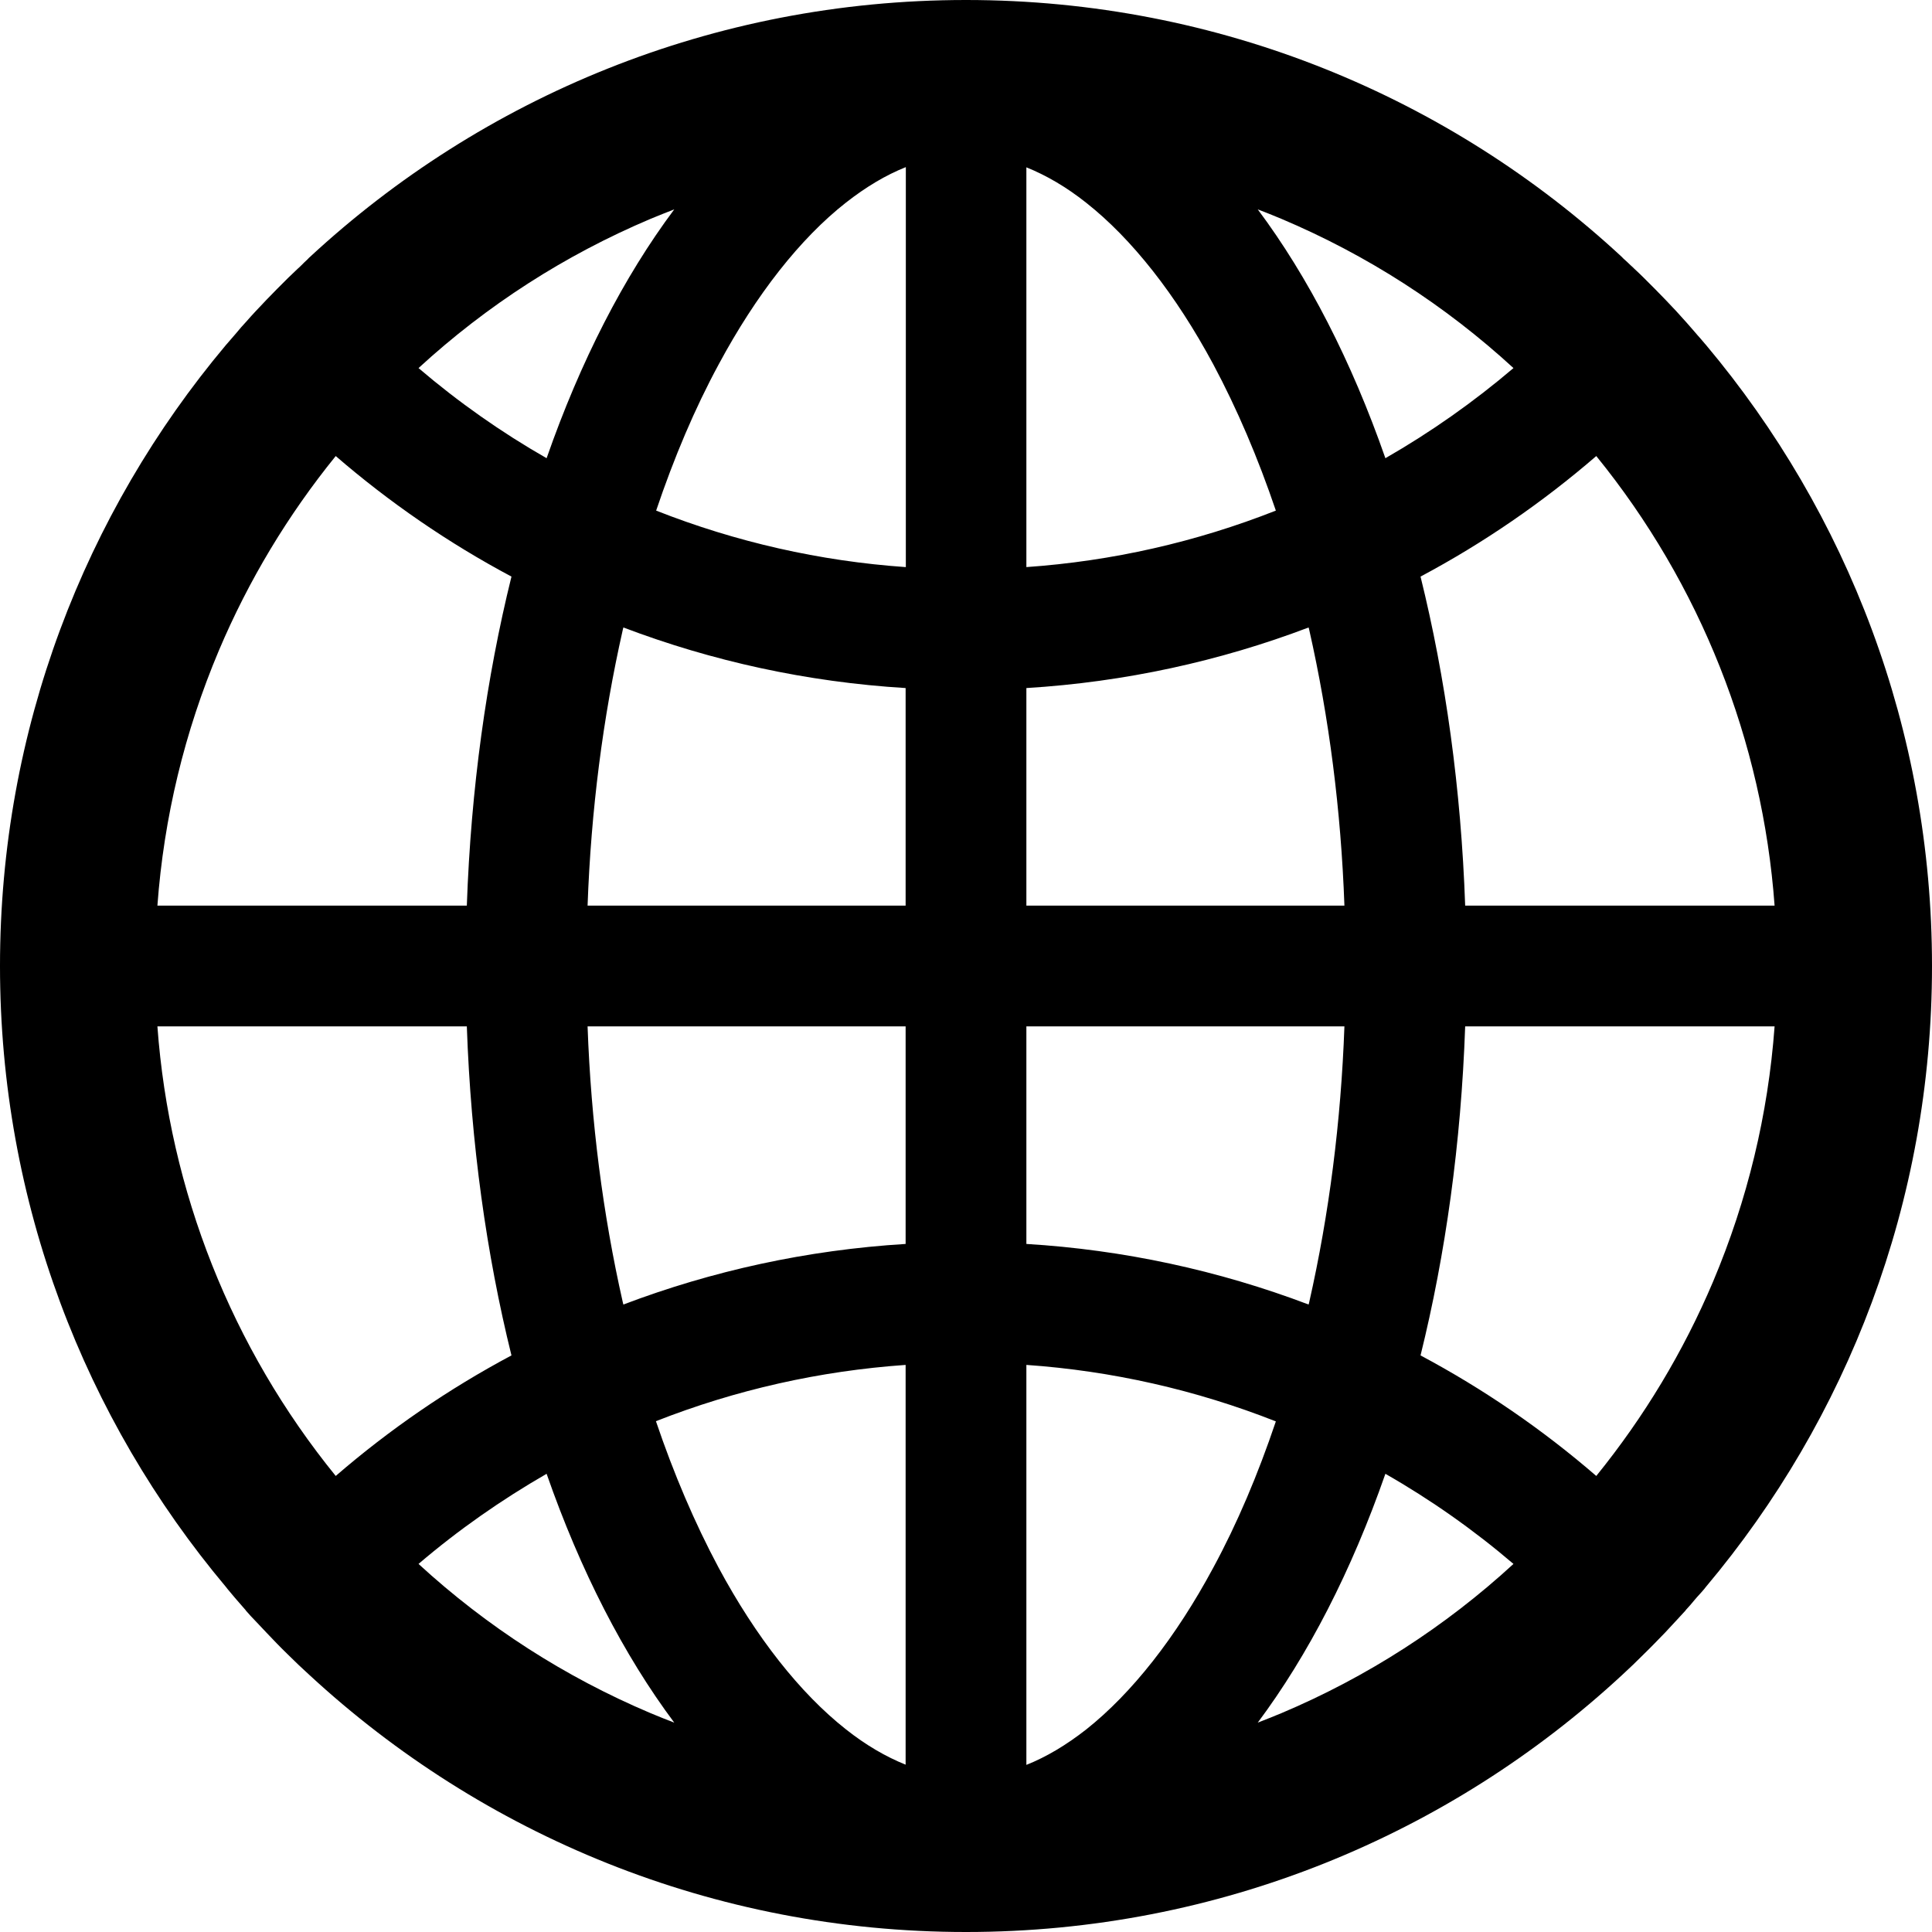
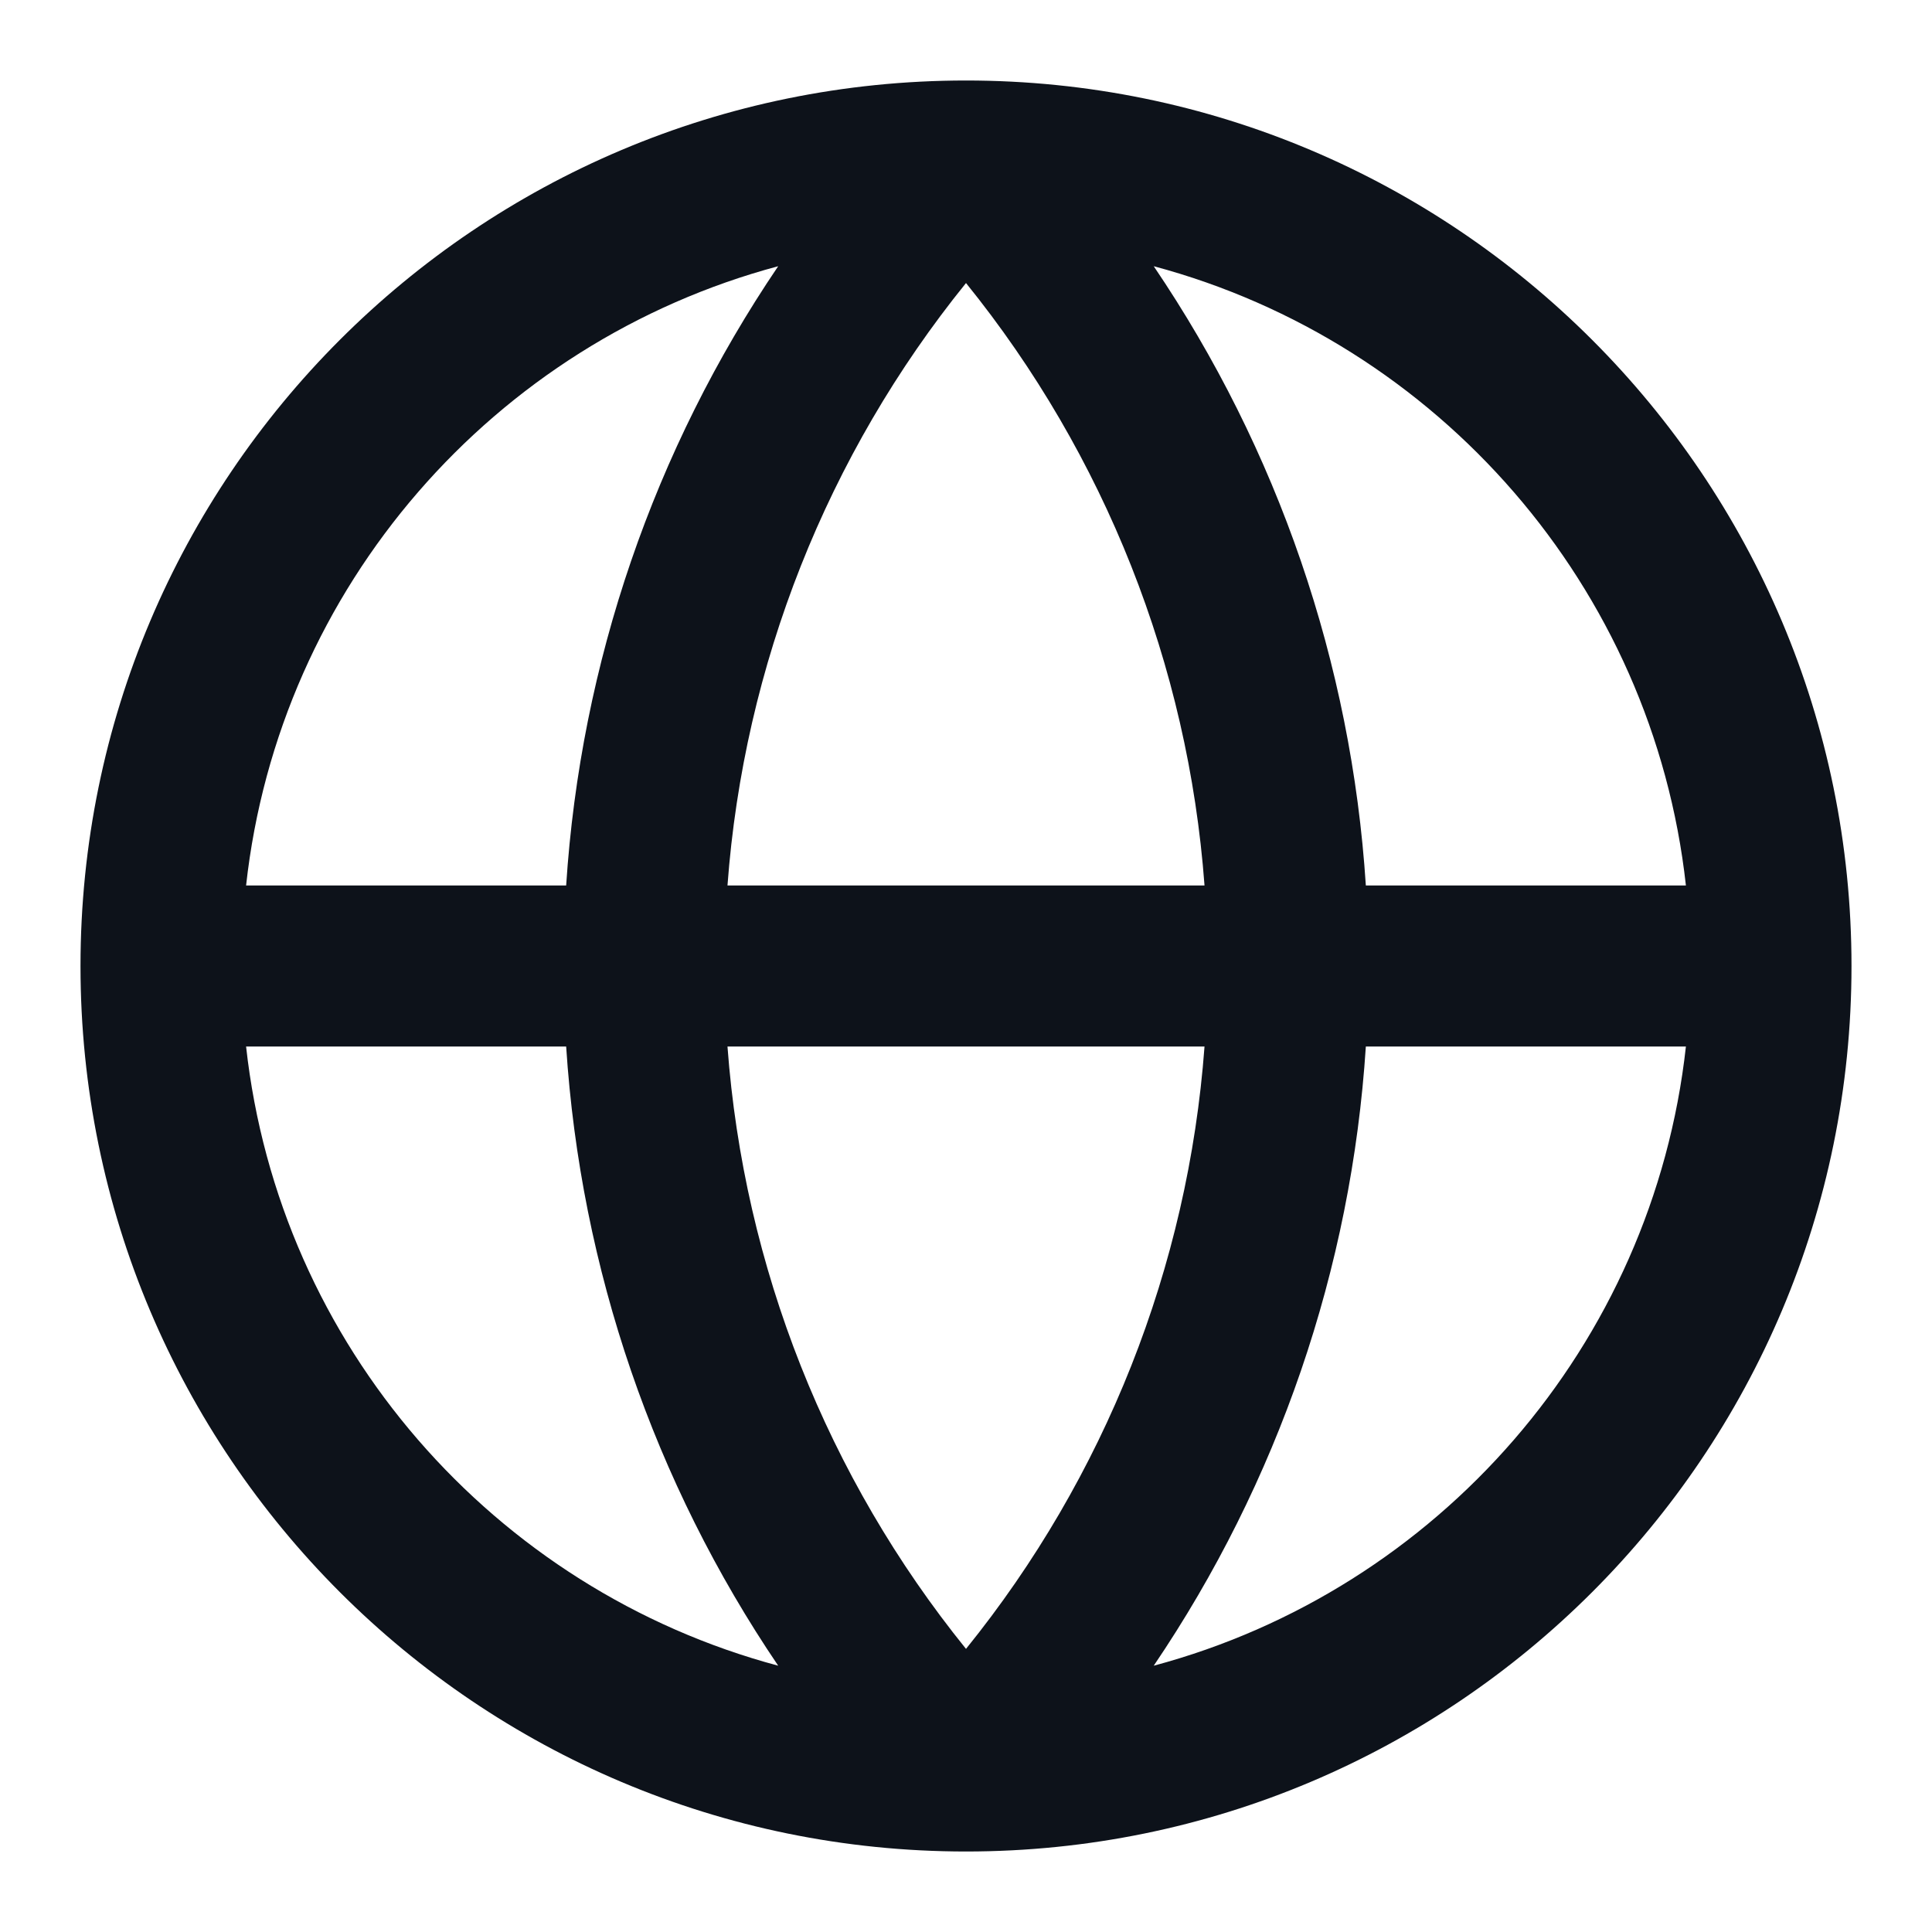
- <svg xmlns="http://www.w3.org/2000/svg" fill="currentColor" viewBox="64 64 896 896">
-   <path d="M854.4 800.9c.2-.3.5-.6.7-.9C920.6 722.1 960 621.7 960 512s-39.4-210.1-104.8-288c-.2-.3-.5-.5-.7-.8-1.1-1.3-2.1-2.5-3.2-3.7-.4-.5-.8-.9-1.2-1.4l-4.1-4.7-.1-.1c-1.5-1.7-3.1-3.4-4.6-5.1l-.1-.1c-3.2-3.4-6.4-6.8-9.7-10.1l-.1-.1-4.8-4.8-.3-.3c-1.5-1.5-3-2.9-4.5-4.3-.5-.5-1-1-1.6-1.5-1-1-2-1.9-3-2.8-.3-.3-.7-.6-1-1C736.4 109.2 629.5 64 512 64s-224.4 45.2-304.3 119.2c-.3.3-.7.6-1 1-1 .9-2 1.9-3 2.9-.5.5-1 1-1.6 1.5-1.5 1.4-3 2.9-4.5 4.3l-.3.3-4.8 4.8-.1.1c-3.3 3.3-6.5 6.7-9.7 10.1l-.1.1c-1.6 1.7-3.1 3.4-4.6 5.1l-.1.1c-1.4 1.5-2.8 3.1-4.1 4.7-.4.5-.8.9-1.2 1.4-1.1 1.2-2.1 2.5-3.2 3.7-.2.3-.5.5-.7.8C103.4 301.9 64 402.3 64 512s39.4 210.1 104.8 288c.2.3.5.6.7.9l3.1 3.7c.4.5.8.9 1.2 1.4l4.1 4.7c0 .1.1.1.1.2 1.5 1.7 3 3.4 4.6 5l.1.1c3.2 3.4 6.4 6.8 9.6 10.1l.1.1c1.6 1.6 3.1 3.2 4.7 4.7l.3.3c3.3 3.3 6.7 6.5 10.1 9.6 80.1 74 187 119.2 304.5 119.2s224.4-45.2 304.3-119.2a300 300 0 0010-9.6l.3-.3c1.6-1.6 3.2-3.1 4.7-4.7l.1-.1c3.3-3.3 6.5-6.7 9.6-10.1l.1-.1c1.5-1.7 3.1-3.3 4.6-5 0-.1.1-.1.1-.2 1.4-1.5 2.8-3.1 4.1-4.7.4-.5.8-.9 1.2-1.4a99 99 0 003.3-3.7zm4.1-142.6c-13.8 32.6-32 62.8-54.2 90.2a444.07 444.07 0 00-81.5-55.9c11.6-46.9 18.8-98.4 20.7-152.6H887c-3 40.9-12.6 80.6-28.5 118.3zM887 484H743.5c-1.9-54.2-9.1-105.7-20.7-152.6 29.3-15.6 56.6-34.4 81.5-55.9A373.86 373.86 0 01887 484zM658.3 165.5c39.7 16.8 75.8 40 107.6 69.2a394.72 394.72 0 01-59.4 41.8c-15.7-45-35.8-84.1-59.2-115.4 3.7 1.4 7.4 2.9 11 4.4zm-90.6 700.6c-9.2 7.2-18.4 12.7-27.7 16.4V697a389.1 389.1 0 01115.7 26.2c-8.3 24.6-17.9 47.3-29 67.8-17.4 32.4-37.8 58.3-59 75.1zm59-633.1c11 20.6 20.7 43.3 29 67.8A389.1 389.1 0 01540 327V141.6c9.2 3.7 18.5 9.1 27.7 16.4 21.2 16.7 41.6 42.6 59 75zM540 640.9V540h147.5c-1.6 44.2-7.1 87.1-16.3 127.8l-.3 1.2A445.02 445.02 0 00540 640.9zm0-156.9V383.1c45.8-2.8 89.8-12.5 130.9-28.1l.3 1.2c9.2 40.7 14.7 83.5 16.3 127.8H540zm-56 56v100.9c-45.8 2.8-89.8 12.5-130.9 28.1l-.3-1.2c-9.2-40.7-14.7-83.5-16.3-127.8H484zm-147.5-56c1.6-44.2 7.1-87.1 16.3-127.8l.3-1.2c41.1 15.6 85 25.3 130.9 28.1V484H336.5zM484 697v185.4c-9.2-3.7-18.5-9.1-27.7-16.4-21.2-16.7-41.7-42.7-59.1-75.1-11-20.6-20.7-43.3-29-67.8 37.2-14.6 75.9-23.3 115.8-26.1zm0-370a389.1 389.1 0 01-115.7-26.2c8.3-24.6 17.9-47.3 29-67.8 17.4-32.4 37.8-58.4 59.1-75.1 9.2-7.2 18.4-12.7 27.7-16.4V327zM365.7 165.5c3.7-1.5 7.3-3 11-4.4-23.4 31.3-43.5 70.4-59.2 115.4-21-12-40.9-26-59.4-41.8 31.8-29.2 67.9-52.4 107.6-69.2zM165.5 365.7c13.8-32.6 32-62.8 54.2-90.2 24.9 21.5 52.2 40.3 81.5 55.9-11.6 46.9-18.8 98.4-20.7 152.6H137c3-40.9 12.6-80.6 28.5-118.3zM137 540h143.5c1.9 54.2 9.1 105.7 20.7 152.6a444.07 444.07 0 00-81.5 55.9A373.86 373.86 0 01137 540zm228.7 318.5c-39.7-16.8-75.8-40-107.6-69.2 18.5-15.8 38.4-29.7 59.4-41.8 15.7 45 35.8 84.1 59.2 115.4-3.7-1.4-7.4-2.9-11-4.4zm292.6 0c-3.7 1.5-7.3 3-11 4.4 23.4-31.3 43.5-70.4 59.2-115.4 21 12 40.9 26 59.4 41.8a373.81 373.81 0 01-107.6 69.2z" />
+ <svg xmlns="http://www.w3.org/2000/svg" width="24" height="24" viewBox="0 0 24 24" fill="none">
+   <path d="M12 1C18.075 1 23 5.925 23 12C23 18.075 18.075 23 12 23C5.925 23 1 18.075 1 12C1 5.925 5.925 1 12 1ZM3.057 13C3.467 16.716 6.139 19.748 9.667 20.692C8.125 18.416 7.212 15.762 7.033 13H3.057ZM16.967 13C16.788 15.762 15.874 18.416 14.332 20.692C17.86 19.748 20.532 16.716 20.943 13H16.967ZM9.037 13C9.24 15.738 10.275 18.349 12 20.483C13.725 18.349 14.76 15.738 14.963 13H9.037ZM14.332 3.307C15.874 5.583 16.788 8.238 16.967 11H20.943C20.532 7.284 17.86 4.251 14.332 3.307ZM12 3.516C10.275 5.65 9.24 8.262 9.037 11H14.963C14.76 8.262 13.725 5.65 12 3.516ZM9.667 3.307C6.139 4.251 3.467 7.284 3.057 11H7.033C7.212 8.238 8.125 5.583 9.667 3.307Z" fill="#0D121A" />
</svg>
